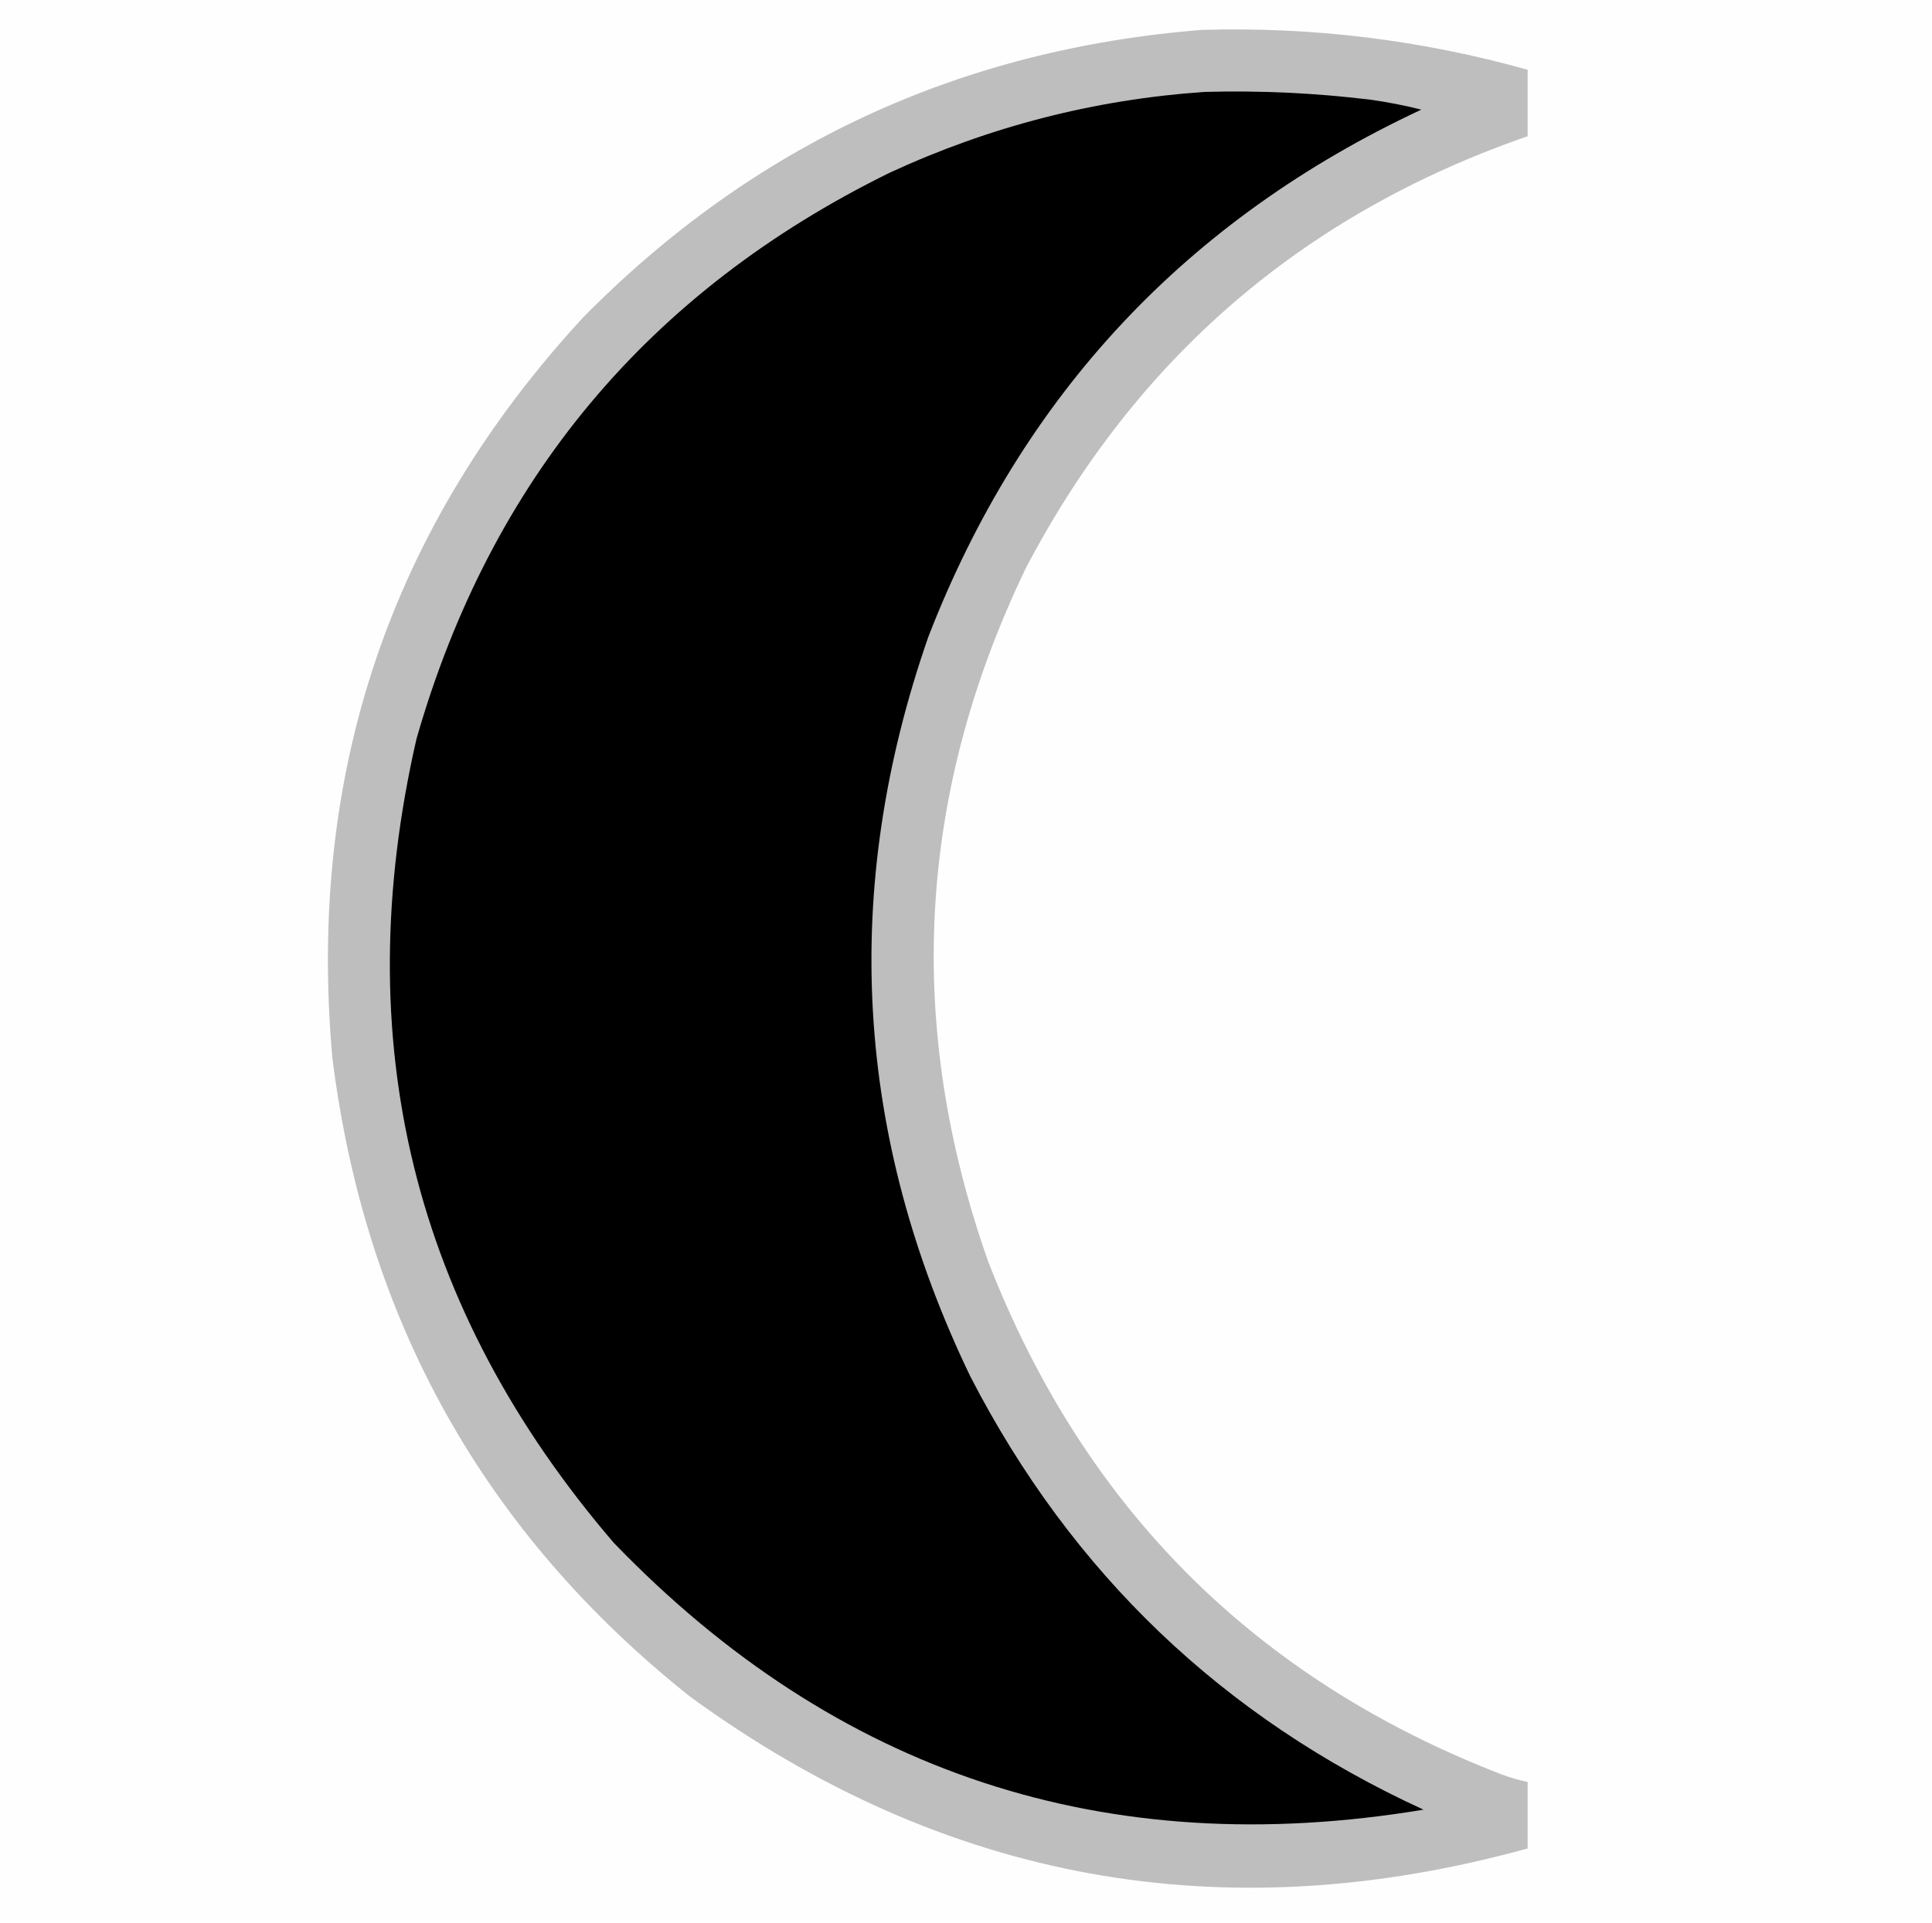
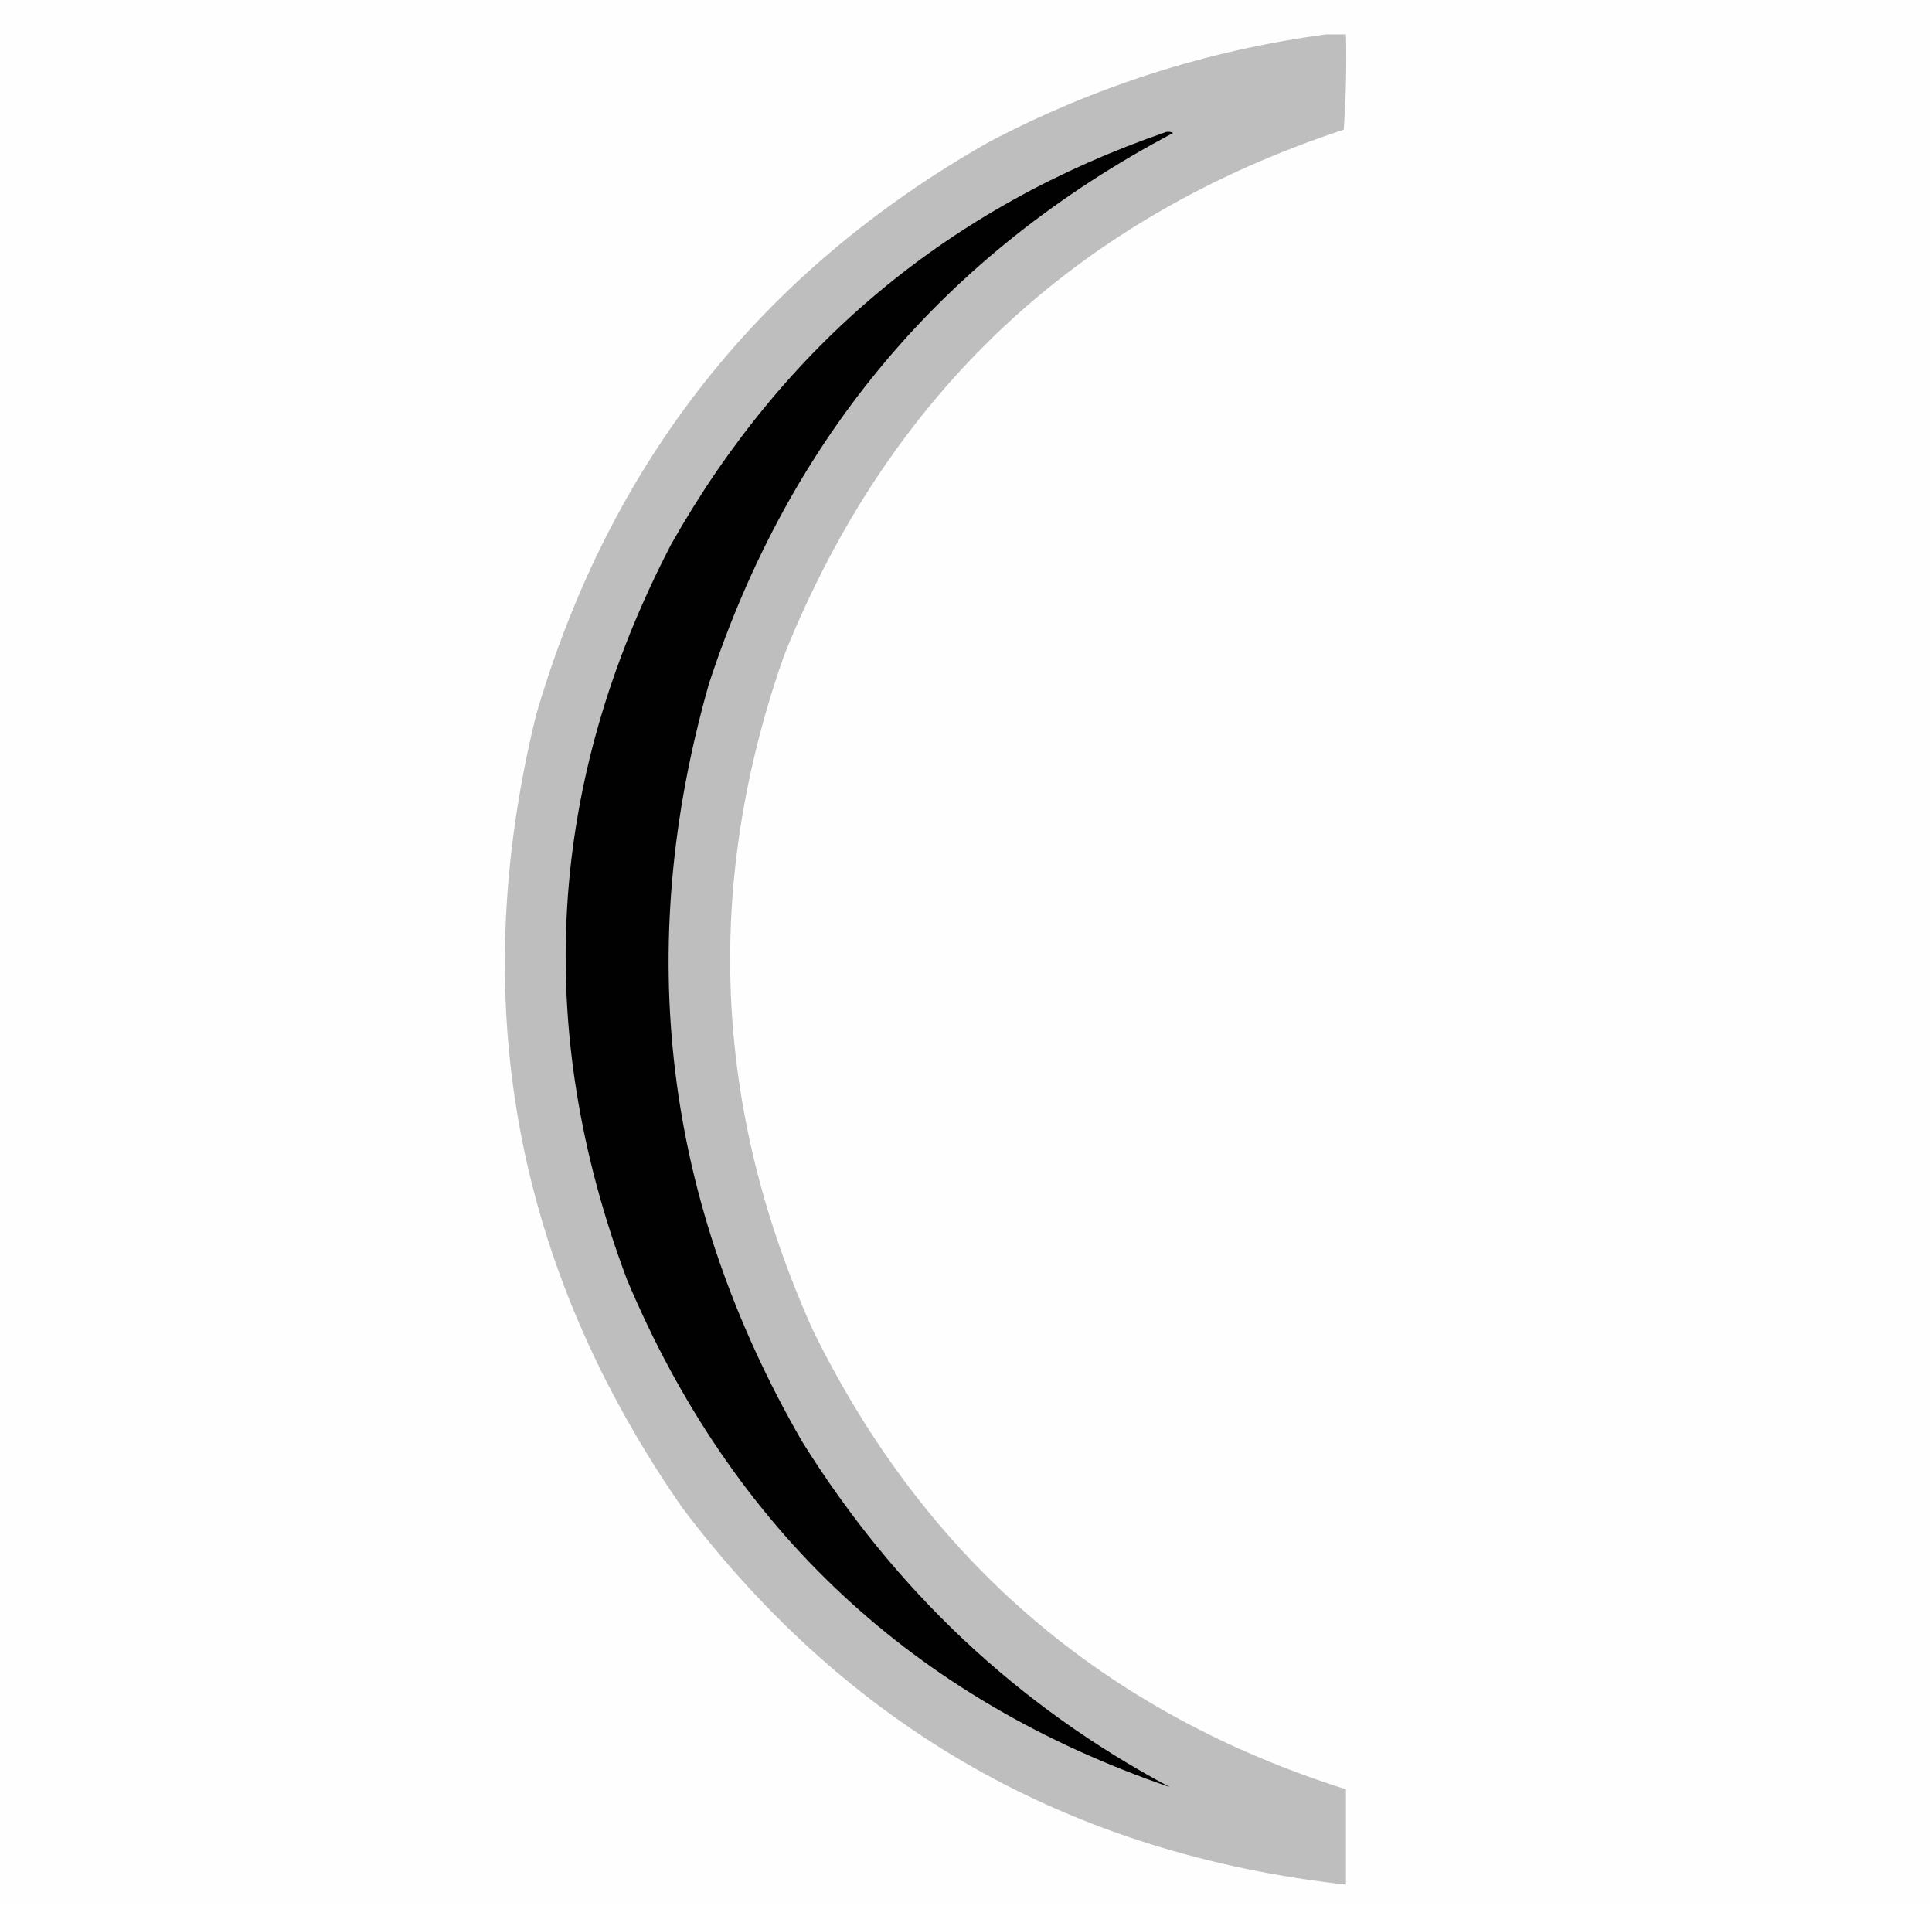
- <svg xmlns="http://www.w3.org/2000/svg" version="1.1" width="872px" height="868px" style="shape-rendering:geometricPrecision; text-rendering:geometricPrecision; image-rendering:optimizeQuality; fill-rule:evenodd; clip-rule:evenodd">
+ <svg xmlns="http://www.w3.org/2000/svg" version="1.1" width="872px" height="860px" style="shape-rendering:geometricPrecision; text-rendering:geometricPrecision; image-rendering:optimizeQuality; fill-rule:evenodd; clip-rule:evenodd">
  <g>
-     <path style="opacity:1" fill="#fefefe" d="M -0.5,-0.5 C 290.167,-0.5 580.833,-0.5 871.5,-0.5C 871.5,288.833 871.5,578.167 871.5,867.5C 580.833,867.5 290.167,867.5 -0.5,867.5C -0.5,578.167 -0.5,288.833 -0.5,-0.5 Z" />
+     <path style="opacity:1" fill="#fefefe" d="M -0.5,-0.5 C 290.167,-0.5 580.833,-0.5 871.5,-0.5C 871.5,286.167 871.5,572.833 871.5,859.5C 580.833,859.5 290.167,859.5 -0.5,859.5C -0.5,572.833 -0.5,286.167 -0.5,-0.5 Z" />
  </g>
  <g>
-     <path style="opacity:1" fill="#bebebe" d="M 542.5,13.5 C 592.493,12.041 641.493,18.041 689.5,31.5C 689.5,41.5 689.5,51.5 689.5,61.5C 588.276,96.553 512.776,161.553 463,256.5C 413.977,358.352 408.31,462.685 446,569.5C 489.252,680.752 566.419,757.919 677.5,801C 681.43,802.477 685.43,803.644 689.5,804.5C 689.5,814.5 689.5,824.5 689.5,834.5C 552.227,872.399 426.227,849.565 311.5,766C 218.645,692.165 164.812,595.998 150,477.5C 138.575,349.055 176.241,237.722 263,143.5C 339.803,65.522 432.97,22.188 542.5,13.5 Z" />
+     <path style="opacity:1" fill="#bebebe" d="M 598.5,15.5 C 601.5,15.5 604.5,15.5 607.5,15.5C 607.833,29.849 607.499,44.182 606.5,58.5C 485.685,98.482 401.519,177.482 354,295.5C 317.536,398.807 321.869,500.474 367,600.5C 417.783,703.793 497.95,772.793 607.5,807.5C 607.5,821.833 607.5,836.167 607.5,850.5C 482.9,836.584 383.067,779.917 308,680.5C 232.141,571.372 210.141,452.039 242,322.5C 275.285,208.568 343.452,122.402 446.5,64C 494.371,38.876 545.037,22.709 598.5,15.5 Z" />
  </g>
  <g>
-     <path style="opacity:1" fill="#000000" d="M 543.5,41.5 C 568.595,40.805 593.595,41.972 618.5,45C 626.255,46.084 633.921,47.584 641.5,49.5C 535.464,99.037 461.297,178.37 419,287.5C 379.305,401.484 385.639,512.818 438,621.5C 483.743,710.246 551.91,775.412 642.5,817C 499.222,840.795 377.389,800.629 277,696.5C 186.383,590.821 156.716,469.821 188,333.5C 221.47,216.708 292.637,131.541 401.5,78C 446.679,57.101 494.012,44.934 543.5,41.5 Z" />
+     <path style="opacity:1" fill="#010101" d="M 526.5,59.5 C 527.552,59.35 528.552,59.517 529.5,60C 426.288,114.532 356.454,197.365 320,308.5C 285.753,428.522 299.753,542.522 362,650.5C 404.092,717.93 459.425,769.93 528,806.5C 412.189,766.689 330.522,690.355 283,577.5C 240.31,463.78 246.977,353.114 303,245.5C 354.057,155.272 428.557,93.272 526.5,59.5 Z" />
  </g>
</svg>
